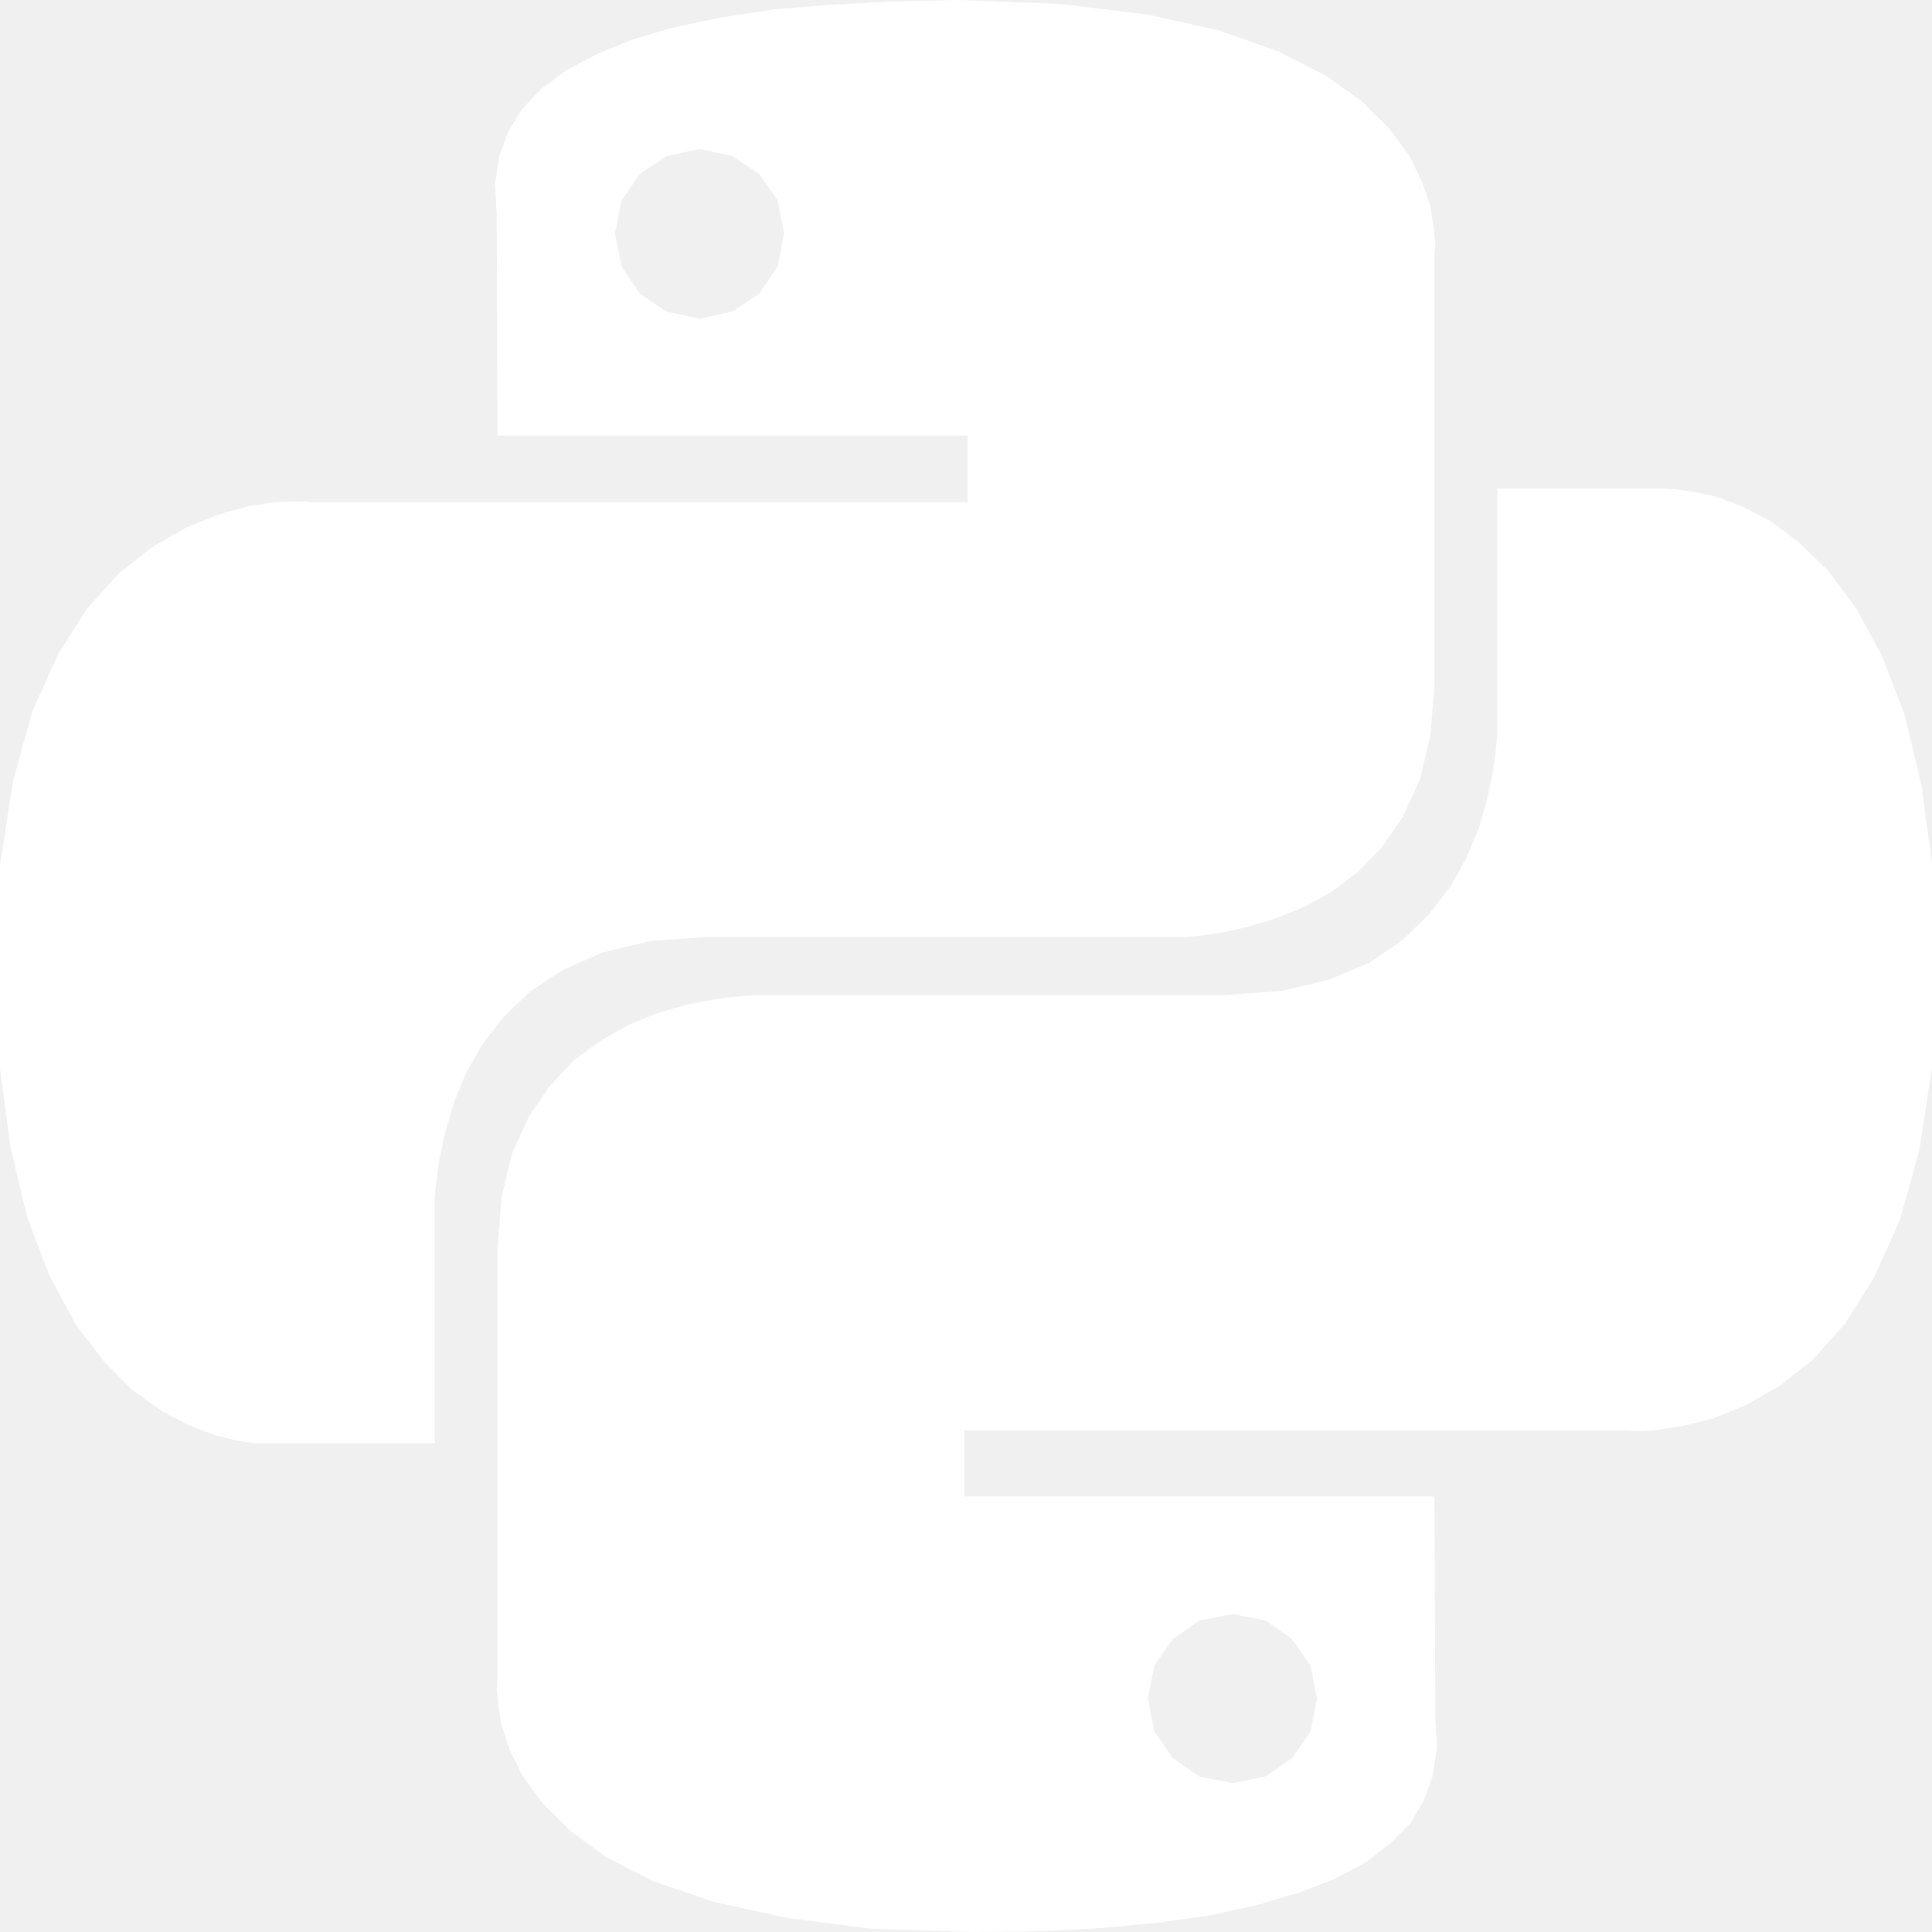
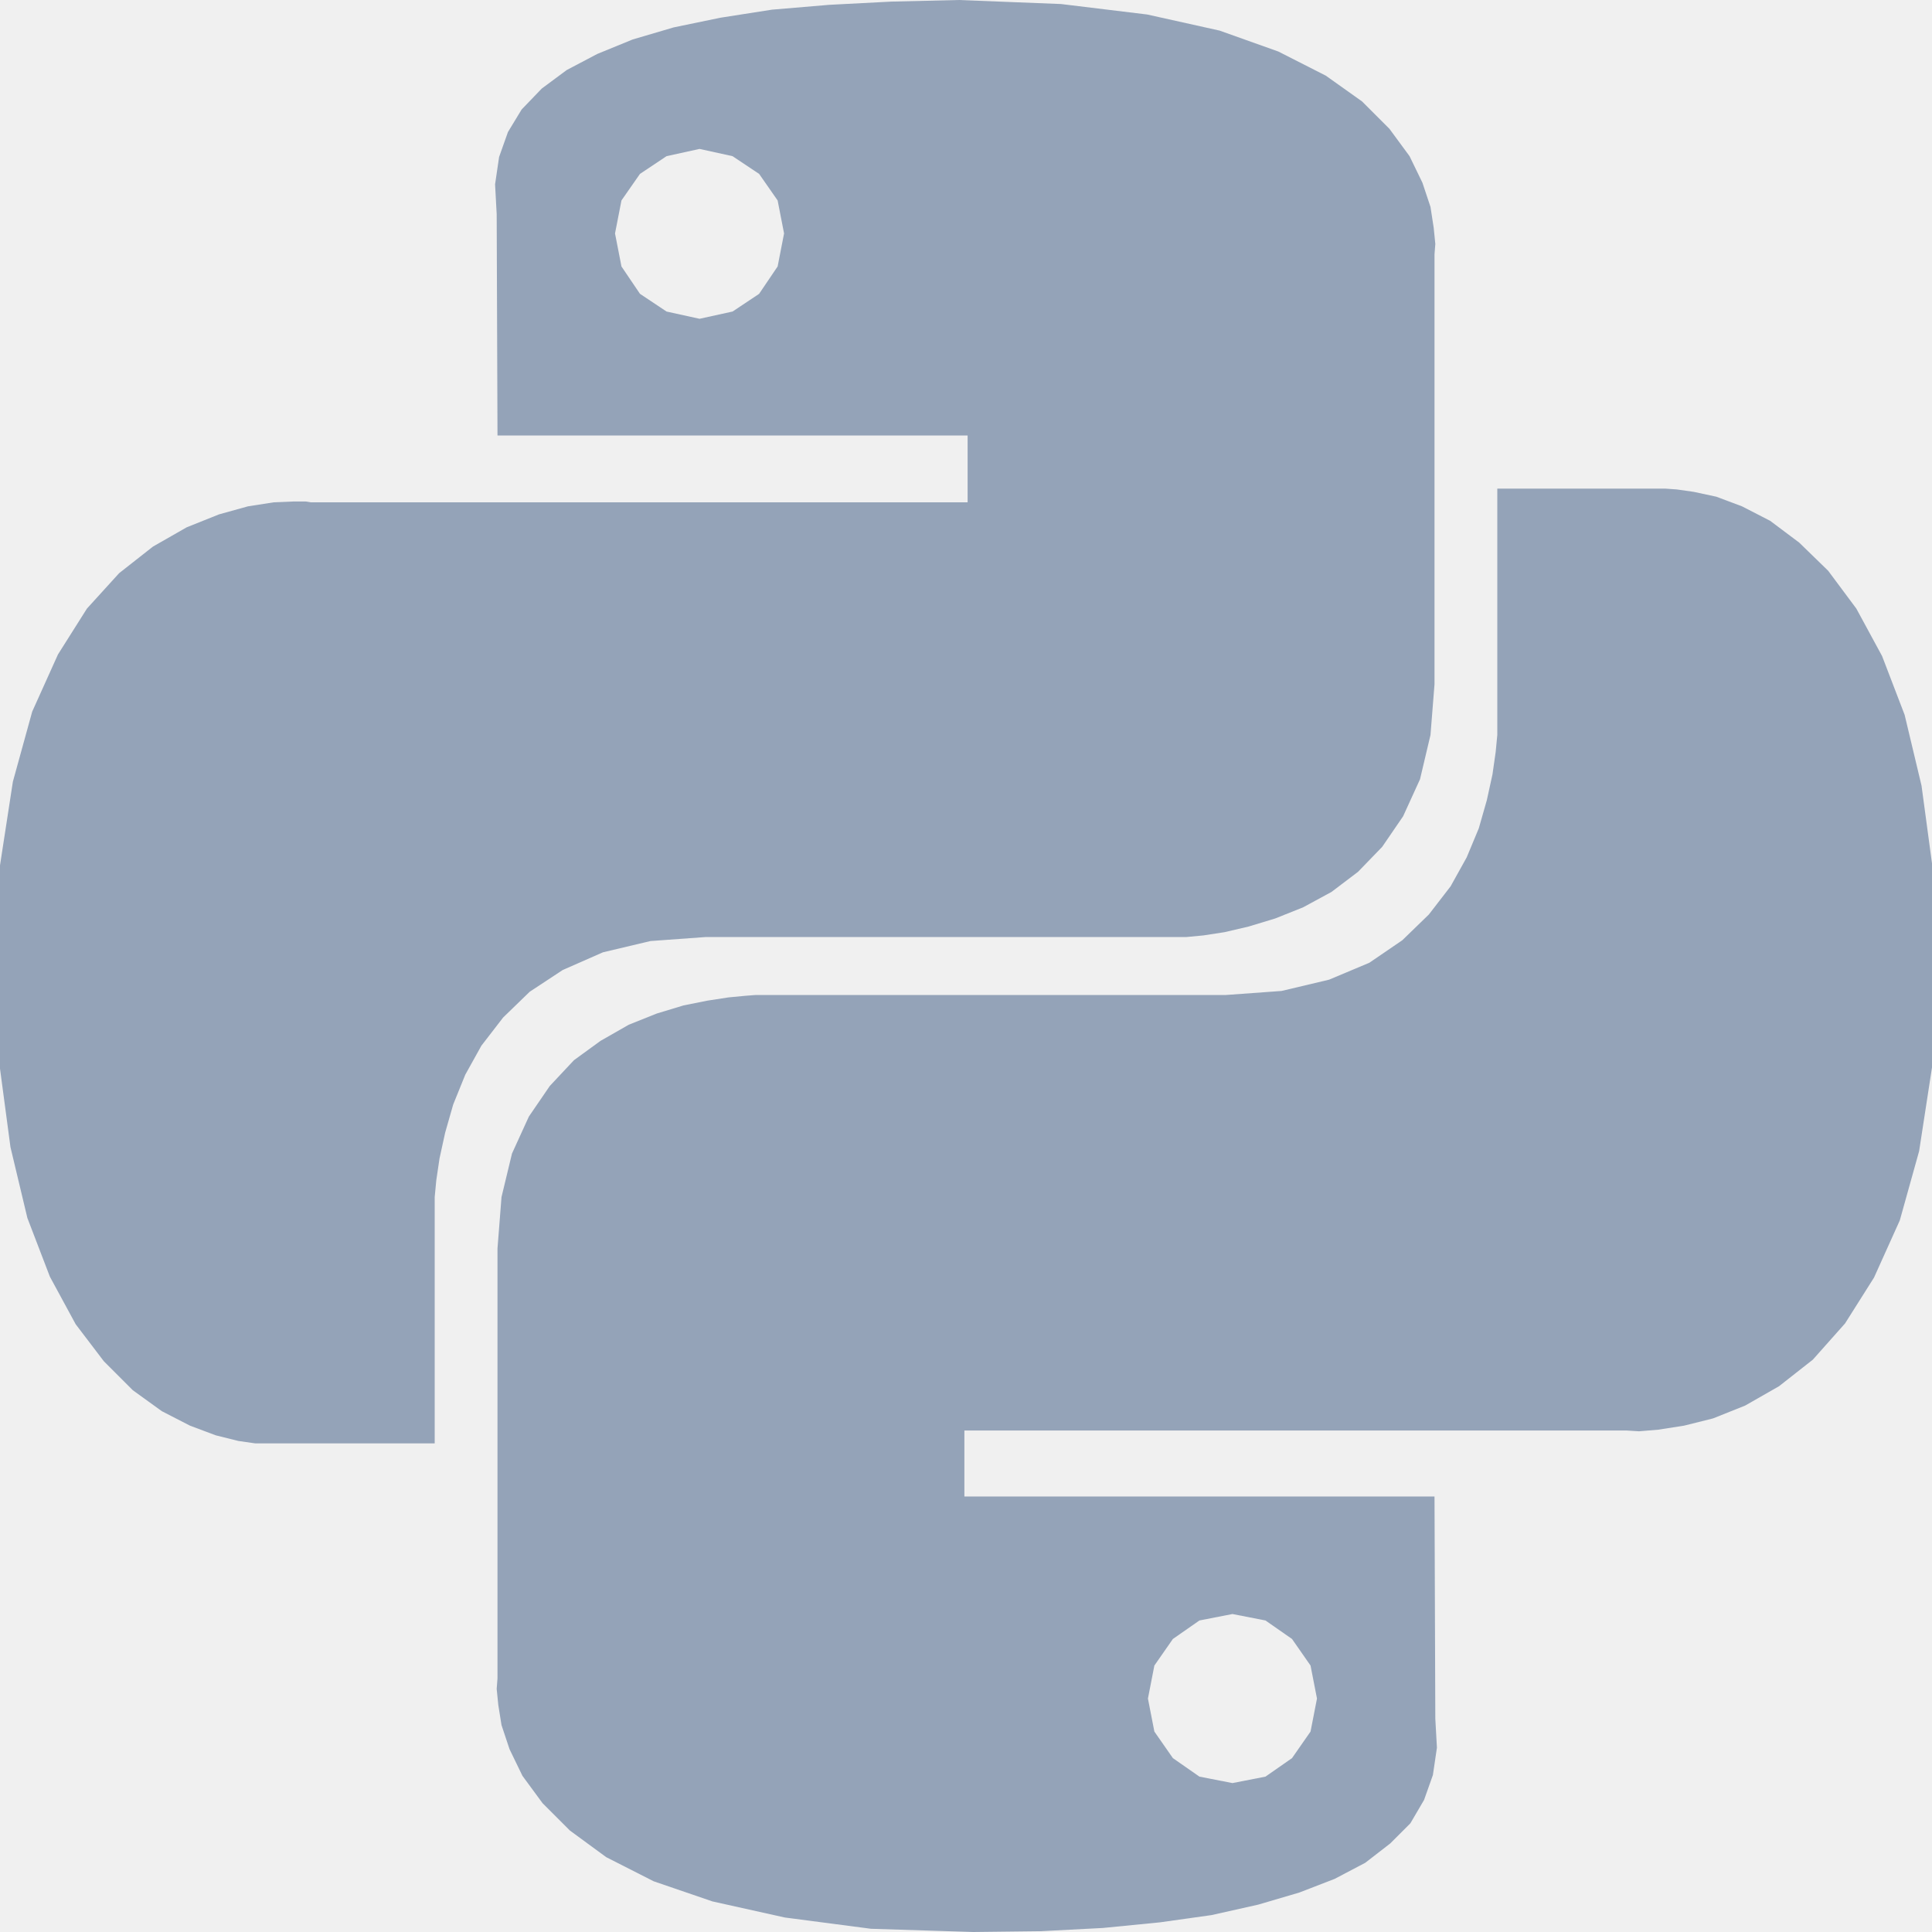
<svg xmlns="http://www.w3.org/2000/svg" width="1em" height="1em" viewBox="0 0 24 24">
-   <path fill="white  " d="m14.25.18l.9.2l.73.26l.59.3l.45.32l.34.34l.25.34l.16.33l.1.3l.04.26l.02.2l-.01.13V8.5l-.05.63l-.13.55l-.21.46l-.26.38l-.3.31l-.33.25l-.35.19l-.35.14l-.33.1l-.3.07l-.26.04l-.21.02H8.77l-.69.05l-.59.14l-.5.22l-.41.27l-.33.32l-.27.35l-.2.36l-.15.37l-.1.35l-.07.32l-.04.27l-.02.21v3.06H3.17l-.21-.03l-.28-.07l-.32-.12l-.35-.18l-.36-.26l-.36-.36l-.35-.46l-.32-.59l-.28-.73l-.21-.88l-.14-1.05l-.05-1.23l.06-1.22l.16-1.04l.24-.87l.32-.71l.36-.57l.4-.44l.42-.33l.42-.24l.4-.16l.36-.1l.32-.05l.24-.01h.16l.06.01h8.16v-.83H6.18l-.01-2.75l-.02-.37l.05-.34l.11-.31l.17-.28l.25-.26l.31-.23l.38-.2l.44-.18l.51-.15l.58-.12l.64-.1l.71-.06l.77-.04l.84-.02l1.27.05zm-6.3 1.98l-.23.33l-.08.41l.08.41l.23.34l.33.22l.41.09l.41-.09l.33-.22l.23-.34l.08-.41l-.08-.41l-.23-.33l-.33-.22l-.41-.09l-.41.09zm13.09 3.95l.28.06l.32.12l.35.18l.36.27l.36.35l.35.47l.32.59l.28.73l.21.88l.14 1.04l.05 1.23l-.06 1.23l-.16 1.04l-.24.86l-.32.71l-.36.57l-.4.45l-.42.33l-.42.24l-.4.16l-.36.09l-.32.05l-.24.02l-.16-.01h-8.22v.82h5.84l.01 2.76l.02.36l-.05.34l-.11.31l-.17.29l-.25.25l-.31.24l-.38.2l-.44.17l-.51.15l-.58.13l-.64.09l-.71.07l-.77.04l-.84.01l-1.27-.04l-1.07-.14l-.9-.2l-.73-.25l-.59-.3l-.45-.33l-.34-.34l-.25-.34l-.16-.33l-.1-.3l-.04-.25l-.02-.2l.01-.13v-5.34l.05-.64l.13-.54l.21-.46l.26-.38l.3-.32l.33-.24l.35-.2l.35-.14l.33-.1l.3-.06l.26-.04l.21-.02l.13-.01h5.84l.69-.05l.59-.14l.5-.21l.41-.28l.33-.32l.27-.35l.2-.36l.15-.36l.1-.35l.07-.32l.04-.28l.02-.21V6.07h2.09l.14.01zm-6.47 14.25l-.23.33l-.08.41l.08.41l.23.33l.33.23l.41.08l.41-.08l.33-.23l.23-.33l.08-.41l-.08-.41l-.23-.33l-.33-.23l-.41-.08l-.41.08z" />
+   <path fill="#94a3b8  " d="m14.25.18l.9.2l.73.26l.59.3l.45.32l.34.34l.25.34l.16.33l.1.3l.04.26l.02.2l-.01.13V8.5l-.05.63l-.13.55l-.21.46l-.26.38l-.3.31l-.33.25l-.35.19l-.35.14l-.33.1l-.3.07l-.26.04l-.21.02H8.77l-.69.05l-.59.14l-.5.22l-.41.27l-.33.32l-.27.35l-.2.36l-.15.37l-.1.35l-.07.32l-.04.27l-.02.21v3.06H3.17l-.21-.03l-.28-.07l-.32-.12l-.35-.18l-.36-.26l-.36-.36l-.35-.46l-.32-.59l-.28-.73l-.21-.88l-.14-1.05l-.05-1.23l.06-1.22l.16-1.04l.24-.87l.32-.71l.36-.57l.4-.44l.42-.33l.42-.24l.4-.16l.36-.1l.32-.05l.24-.01h.16l.06.01h8.16v-.83H6.18l-.01-2.75l-.02-.37l.05-.34l.11-.31l.17-.28l.25-.26l.31-.23l.38-.2l.44-.18l.51-.15l.58-.12l.64-.1l.71-.06l.77-.04l.84-.02l1.27.05zm-6.3 1.98l-.23.33l-.08.41l.08.41l.23.34l.33.22l.41.09l.41-.09l.33-.22l.23-.34l.08-.41l-.08-.41l-.23-.33l-.33-.22l-.41-.09l-.41.09zm13.09 3.95l.28.06l.32.12l.35.18l.36.27l.36.35l.35.47l.32.59l.28.73l.21.88l.14 1.04l.05 1.23l-.06 1.23l-.16 1.04l-.24.86l-.32.71l-.36.57l-.4.45l-.42.33l-.42.24l-.4.16l-.36.09l-.32.05l-.24.02l-.16-.01h-8.22v.82h5.84l.01 2.76l.02.36l-.05.34l-.11.31l-.17.29l-.25.25l-.31.24l-.38.2l-.44.17l-.51.15l-.58.13l-.64.09l-.71.07l-.77.04l-.84.01l-1.27-.04l-1.07-.14l-.9-.2l-.73-.25l-.59-.3l-.45-.33l-.34-.34l-.25-.34l-.16-.33l-.1-.3l-.04-.25l-.02-.2l.01-.13v-5.34l.05-.64l.13-.54l.21-.46l.26-.38l.3-.32l.33-.24l.35-.2l.35-.14l.33-.1l.3-.06l.26-.04l.21-.02l.13-.01h5.84l.69-.05l.59-.14l.5-.21l.41-.28l.33-.32l.27-.35l.2-.36l.15-.36l.1-.35l.07-.32l.04-.28l.02-.21V6.07h2.09l.14.01zm-6.47 14.25l-.23.33l-.08.41l.08.41l.23.33l.33.23l.41.08l.41-.08l.33-.23l.23-.33l.08-.41l-.08-.41l-.23-.33l-.33-.23l-.41-.08l-.41.08z" />
</svg>
